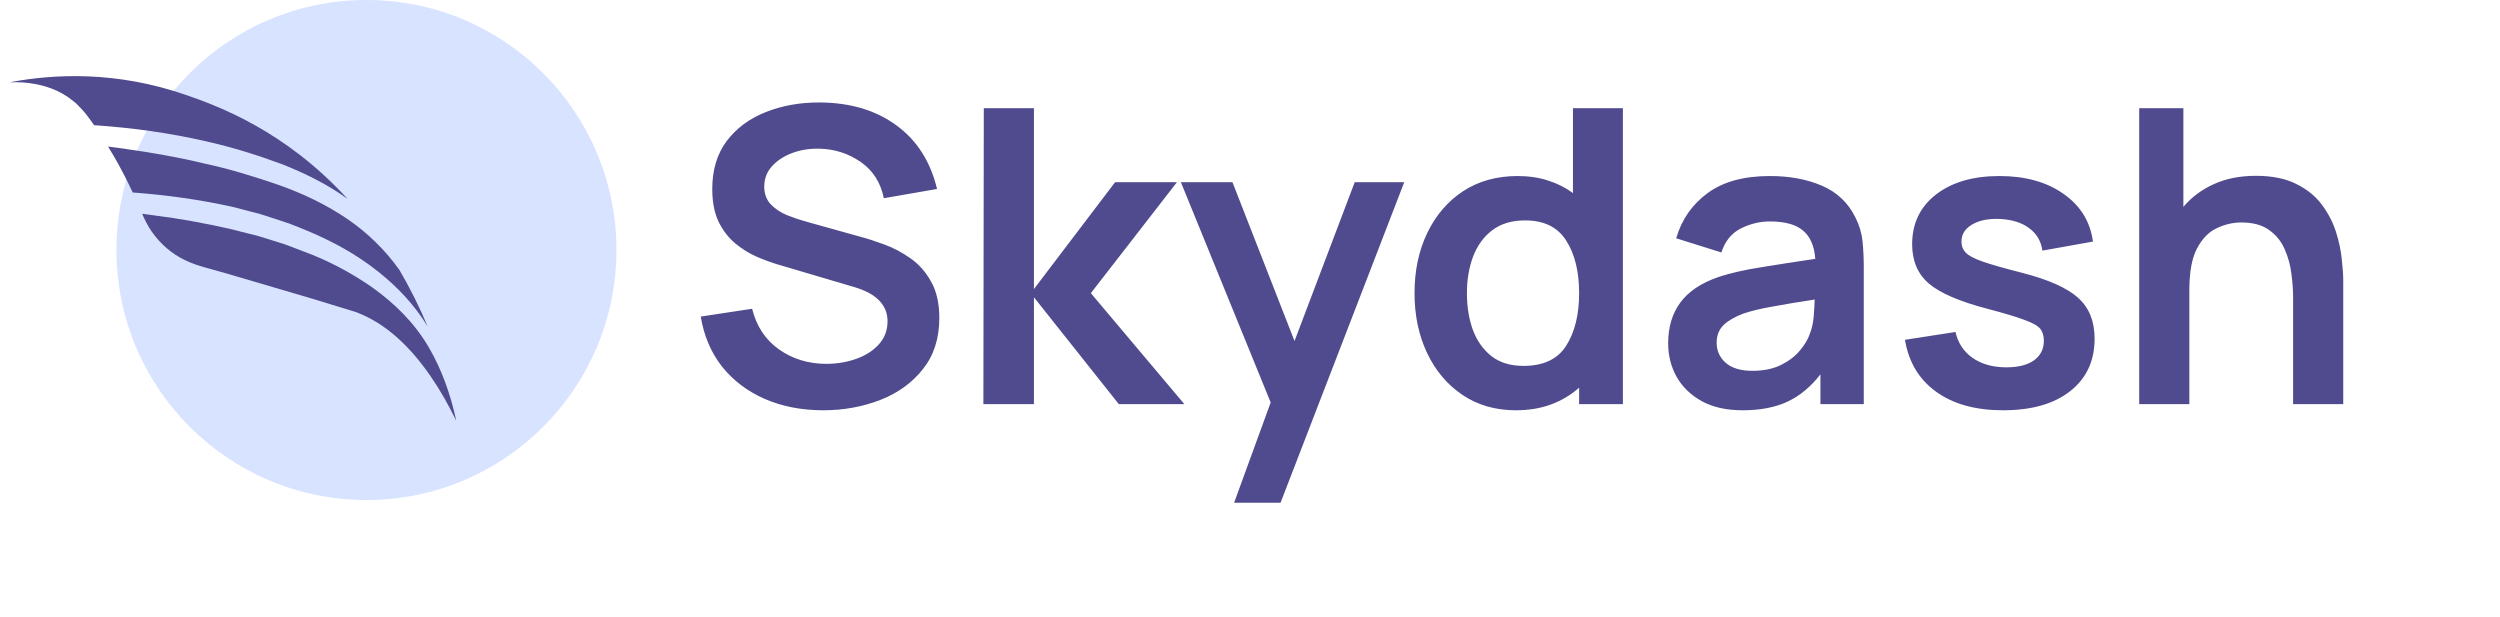
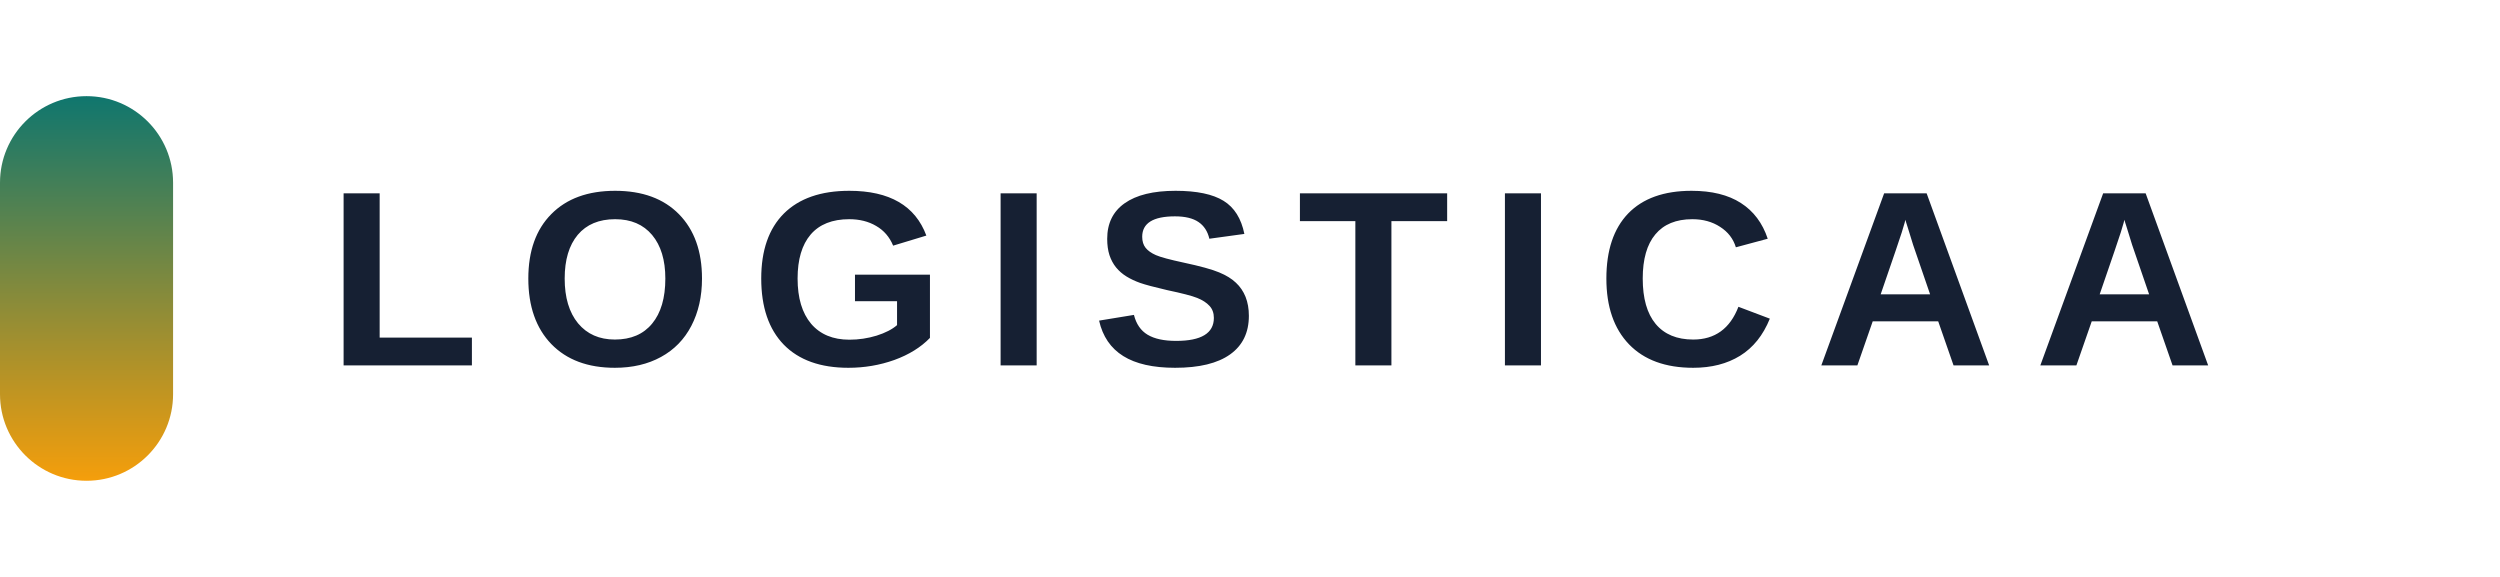
- <svg xmlns="http://www.w3.org/2000/svg" width="365" height="90" viewBox="0 0 365 90" fill="none">
-   <path d="M120.19 59.9C123.15 59.9 125.92 59.4 128.5 58.4C131.08 57.4 133.16 55.9 134.74 53.9C136.34 51.9 137.14 49.41 137.14 46.43C137.14 44.29 136.74 42.52 135.94 41.12C135.16 39.7 134.15 38.56 132.91 37.7C131.69 36.84 130.42 36.17 129.1 35.69C127.8 35.21 126.62 34.83 125.56 34.55L117.82 32.39C116.86 32.13 115.9 31.81 114.94 31.43C113.98 31.03 113.18 30.5 112.54 29.84C111.9 29.16 111.58 28.29 111.58 27.23C111.58 26.11 111.95 25.13 112.69 24.29C113.45 23.45 114.44 22.8 115.66 22.34C116.9 21.88 118.24 21.67 119.68 21.71C121.9 21.77 123.9 22.42 125.68 23.66C127.46 24.9 128.58 26.66 129.04 28.94L136.81 27.59C135.85 23.59 133.88 20.5 130.9 18.32C127.92 16.12 124.21 15 119.77 14.96C116.85 14.94 114.19 15.41 111.79 16.37C109.41 17.31 107.51 18.72 106.09 20.6C104.69 22.48 103.99 24.81 103.99 27.59C103.99 29.49 104.3 31.09 104.92 32.39C105.56 33.67 106.37 34.72 107.35 35.54C108.35 36.36 109.4 37.01 110.5 37.49C111.62 37.97 112.66 38.35 113.62 38.63L124.78 41.93C127.98 42.89 129.58 44.55 129.58 46.91C129.58 48.23 129.15 49.36 128.29 50.3C127.45 51.22 126.35 51.92 124.99 52.4C123.63 52.88 122.18 53.12 120.64 53.12C118.04 53.12 115.74 52.42 113.74 51.02C111.76 49.62 110.45 47.64 109.81 45.08L102.31 46.22C102.77 49.04 103.81 51.48 105.43 53.54C107.07 55.58 109.15 57.15 111.67 58.25C114.21 59.35 117.05 59.9 120.19 59.9ZM143.574 59H150.954V43.4L163.344 59H172.914L159.264 42.8L171.834 26.6H162.804L150.954 42.2V15.8H143.634L143.574 59ZM180.179 73.4H186.959L205.019 26.6H197.789L188.999 49.79L179.939 26.6H172.409L185.519 58.76L180.179 73.4ZM221.311 59.9C223.231 59.9 224.961 59.61 226.501 59.03C228.041 58.45 229.391 57.64 230.551 56.6V59H236.941V15.8H229.651V28.19C228.571 27.39 227.361 26.78 226.021 26.36C224.681 25.92 223.201 25.7 221.581 25.7C218.521 25.7 215.861 26.44 213.601 27.92C211.361 29.4 209.621 31.43 208.381 34.01C207.141 36.59 206.521 39.52 206.521 42.8C206.521 46.04 207.131 48.95 208.351 51.53C209.571 54.11 211.291 56.15 213.511 57.65C215.731 59.15 218.331 59.9 221.311 59.9ZM222.421 53.42C220.541 53.42 218.991 52.95 217.771 52.01C216.551 51.05 215.641 49.77 215.041 48.17C214.461 46.57 214.171 44.78 214.171 42.8C214.171 40.84 214.471 39.06 215.071 37.46C215.691 35.84 216.621 34.56 217.861 33.62C219.121 32.66 220.721 32.18 222.661 32.18C225.421 32.18 227.421 33.16 228.661 35.12C229.921 37.08 230.551 39.64 230.551 42.8C230.551 45.94 229.921 48.5 228.661 50.48C227.421 52.44 225.341 53.42 222.421 53.42ZM254.412 59.9C256.992 59.9 259.182 59.48 260.982 58.64C262.802 57.78 264.402 56.45 265.782 54.65V59H272.112V39.11C272.112 37.71 272.052 36.42 271.932 35.24C271.812 34.04 271.462 32.87 270.882 31.73C269.822 29.59 268.192 28.05 265.992 27.11C263.812 26.17 261.282 25.7 258.402 25.7C254.602 25.7 251.572 26.53 249.312 28.19C247.052 29.85 245.522 32.05 244.722 34.79L251.322 36.86C251.862 35.2 252.812 34.03 254.172 33.35C255.532 32.67 256.942 32.33 258.402 32.33C260.602 32.33 262.222 32.78 263.262 33.68C264.302 34.56 264.892 35.93 265.032 37.79C262.192 38.21 259.552 38.62 257.112 39.02C254.692 39.4 252.632 39.87 250.932 40.43C248.372 41.31 246.502 42.56 245.322 44.18C244.142 45.78 243.552 47.76 243.552 50.12C243.552 51.9 243.962 53.53 244.782 55.01C245.622 56.49 246.852 57.68 248.472 58.58C250.092 59.46 252.072 59.9 254.412 59.9ZM255.852 54.14C254.152 54.14 252.852 53.75 251.952 52.97C251.072 52.19 250.632 51.21 250.632 50.03C250.632 48.97 250.972 48.11 251.652 47.45C252.352 46.79 253.322 46.23 254.562 45.77C255.702 45.39 257.072 45.06 258.672 44.78C260.272 44.48 262.362 44.13 264.942 43.73C264.922 44.49 264.872 45.34 264.792 46.28C264.712 47.2 264.522 48.03 264.222 48.77C263.982 49.51 263.512 50.3 262.812 51.14C262.132 51.98 261.212 52.69 260.052 53.27C258.892 53.85 257.492 54.14 255.852 54.14ZM292.433 59.9C296.613 59.9 299.883 58.97 302.243 57.11C304.623 55.25 305.813 52.69 305.813 49.43C305.813 46.91 305.013 44.93 303.413 43.49C301.833 42.05 299.103 40.83 295.223 39.83C292.703 39.19 290.803 38.65 289.523 38.21C288.263 37.77 287.423 37.33 287.003 36.89C286.583 36.45 286.373 35.92 286.373 35.3C286.373 34.22 286.893 33.38 287.933 32.78C288.973 32.16 290.343 31.89 292.043 31.97C293.803 32.07 295.213 32.52 296.273 33.32C297.353 34.12 297.993 35.21 298.193 36.59L305.573 35.27C305.173 32.35 303.743 30.03 301.283 28.31C298.823 26.57 295.703 25.7 291.923 25.7C288.063 25.7 284.973 26.6 282.653 28.4C280.333 30.2 279.173 32.62 279.173 35.66C279.173 38.08 279.983 39.99 281.603 41.39C283.243 42.79 286.093 44.02 290.153 45.08C292.593 45.72 294.393 46.26 295.553 46.7C296.733 47.12 297.503 47.55 297.863 47.99C298.223 48.43 298.403 49.02 298.403 49.76C298.403 50.96 297.923 51.91 296.963 52.61C296.003 53.29 294.663 53.63 292.943 53.63C290.963 53.63 289.313 53.17 287.993 52.25C286.693 51.33 285.863 50.07 285.503 48.47L278.123 49.61C278.663 52.87 280.183 55.4 282.683 57.2C285.183 59 288.433 59.9 292.433 59.9ZM312.324 59H319.644V42.35C319.644 39.73 320.014 37.71 320.754 36.29C321.514 34.85 322.474 33.86 323.634 33.32C324.814 32.76 326.014 32.48 327.234 32.48C328.954 32.48 330.324 32.86 331.344 33.62C332.364 34.36 333.114 35.31 333.594 36.47C334.094 37.61 334.414 38.8 334.554 40.04C334.714 41.28 334.794 42.4 334.794 43.4V59H342.114V40.91C342.114 40.15 342.044 39.14 341.904 37.88C341.784 36.62 341.504 35.29 341.064 33.89C340.624 32.49 339.944 31.17 339.024 29.93C338.104 28.67 336.854 27.65 335.274 26.87C333.714 26.07 331.744 25.67 329.364 25.67C327.024 25.67 324.964 26.08 323.184 26.9C321.424 27.7 319.954 28.8 318.774 30.2V15.8H312.324V59Z" fill="#504B8E" />
-   <circle cx="53.5" cy="36.5" r="36.5" fill="#D8E3FF" />
-   <path d="M3.437 12.043C5.632 12.232 7.878 12.779 9.927 14.173C10.411 14.576 10.953 14.886 11.396 15.378C11.841 15.859 12.33 16.332 12.706 16.862C13.061 17.329 13.405 17.793 13.739 18.277C19.212 18.651 24.674 19.388 30.083 20.632C33.851 21.479 37.574 22.635 41.259 24.001C44.498 25.298 47.719 26.857 50.724 29.02C41.603 19.039 31.788 15.466 27.132 13.856C16.999 10.349 7.944 10.771 1.394 12.014C2.068 11.989 2.754 12.005 3.437 12.043Z" fill="#504B8E" />
-   <path d="M29.634 23.831C25.952 22.93 22.223 22.306 18.488 21.769C17.584 21.635 16.679 21.5 15.779 21.401C16.863 23.154 17.881 25.009 18.811 26.919C19 27.305 19.186 27.704 19.374 28.101C24.255 28.462 29.132 29.135 33.975 30.208L36.744 30.925L38.126 31.295L39.495 31.739L42.232 32.637C43.142 32.985 44.041 33.35 44.945 33.728C48.532 35.235 52.068 37.127 55.31 39.737C57.967 41.85 60.479 44.453 62.436 47.665C61.301 44.963 59.941 42.187 58.316 39.415C56.192 36.434 53.663 34.027 50.928 32.116C47.68 29.882 44.179 28.224 40.584 26.97C36.989 25.729 33.335 24.613 29.634 23.831Z" fill="#504B8E" />
-   <path d="M54.327 41.942C51.136 39.724 47.738 37.96 44.217 36.672L41.59 35.671L38.917 34.835L37.576 34.422L36.222 34.084L33.522 33.406C29.894 32.589 26.243 31.91 22.57 31.456C21.965 31.363 21.359 31.278 20.75 31.207C21.178 32.184 21.604 33.027 22.136 33.79C23.44 35.651 25.102 37.066 26.972 37.963C27.904 38.426 28.871 38.745 29.892 39.035L33.048 39.92L45.655 43.629L51.934 45.553C54.124 46.363 56.181 47.66 58.023 49.314C61.585 52.516 64.358 56.817 66.612 61.425C65.782 57.542 64.462 53.888 62.634 50.767C60.463 47.017 57.486 44.205 54.327 41.942Z" fill="#504B8E" />
+ <svg xmlns="http://www.w3.org/2000/svg" width="260" height="60" viewBox="0 0 260 60" fill="none">
+   <defs>
+     <linearGradient id="logisticaaAccent" x1="9" y1="10" x2="9" y2="50" gradientUnits="userSpaceOnUse">
+       <stop stop-color="#0F766E" />
+       <stop offset="1" stop-color="#F59E0B" />
+     </linearGradient>
+   </defs>
+   <rect x="0" y="10" width="18" height="40" rx="9" fill="url(#logisticaaAccent)" />
+   <text x="34" y="38" fill="#162033" font-family="Arial, Helvetica, sans-serif" font-size="26" font-weight="700" letter-spacing="4">LOGISTICAA</text>
</svg>
